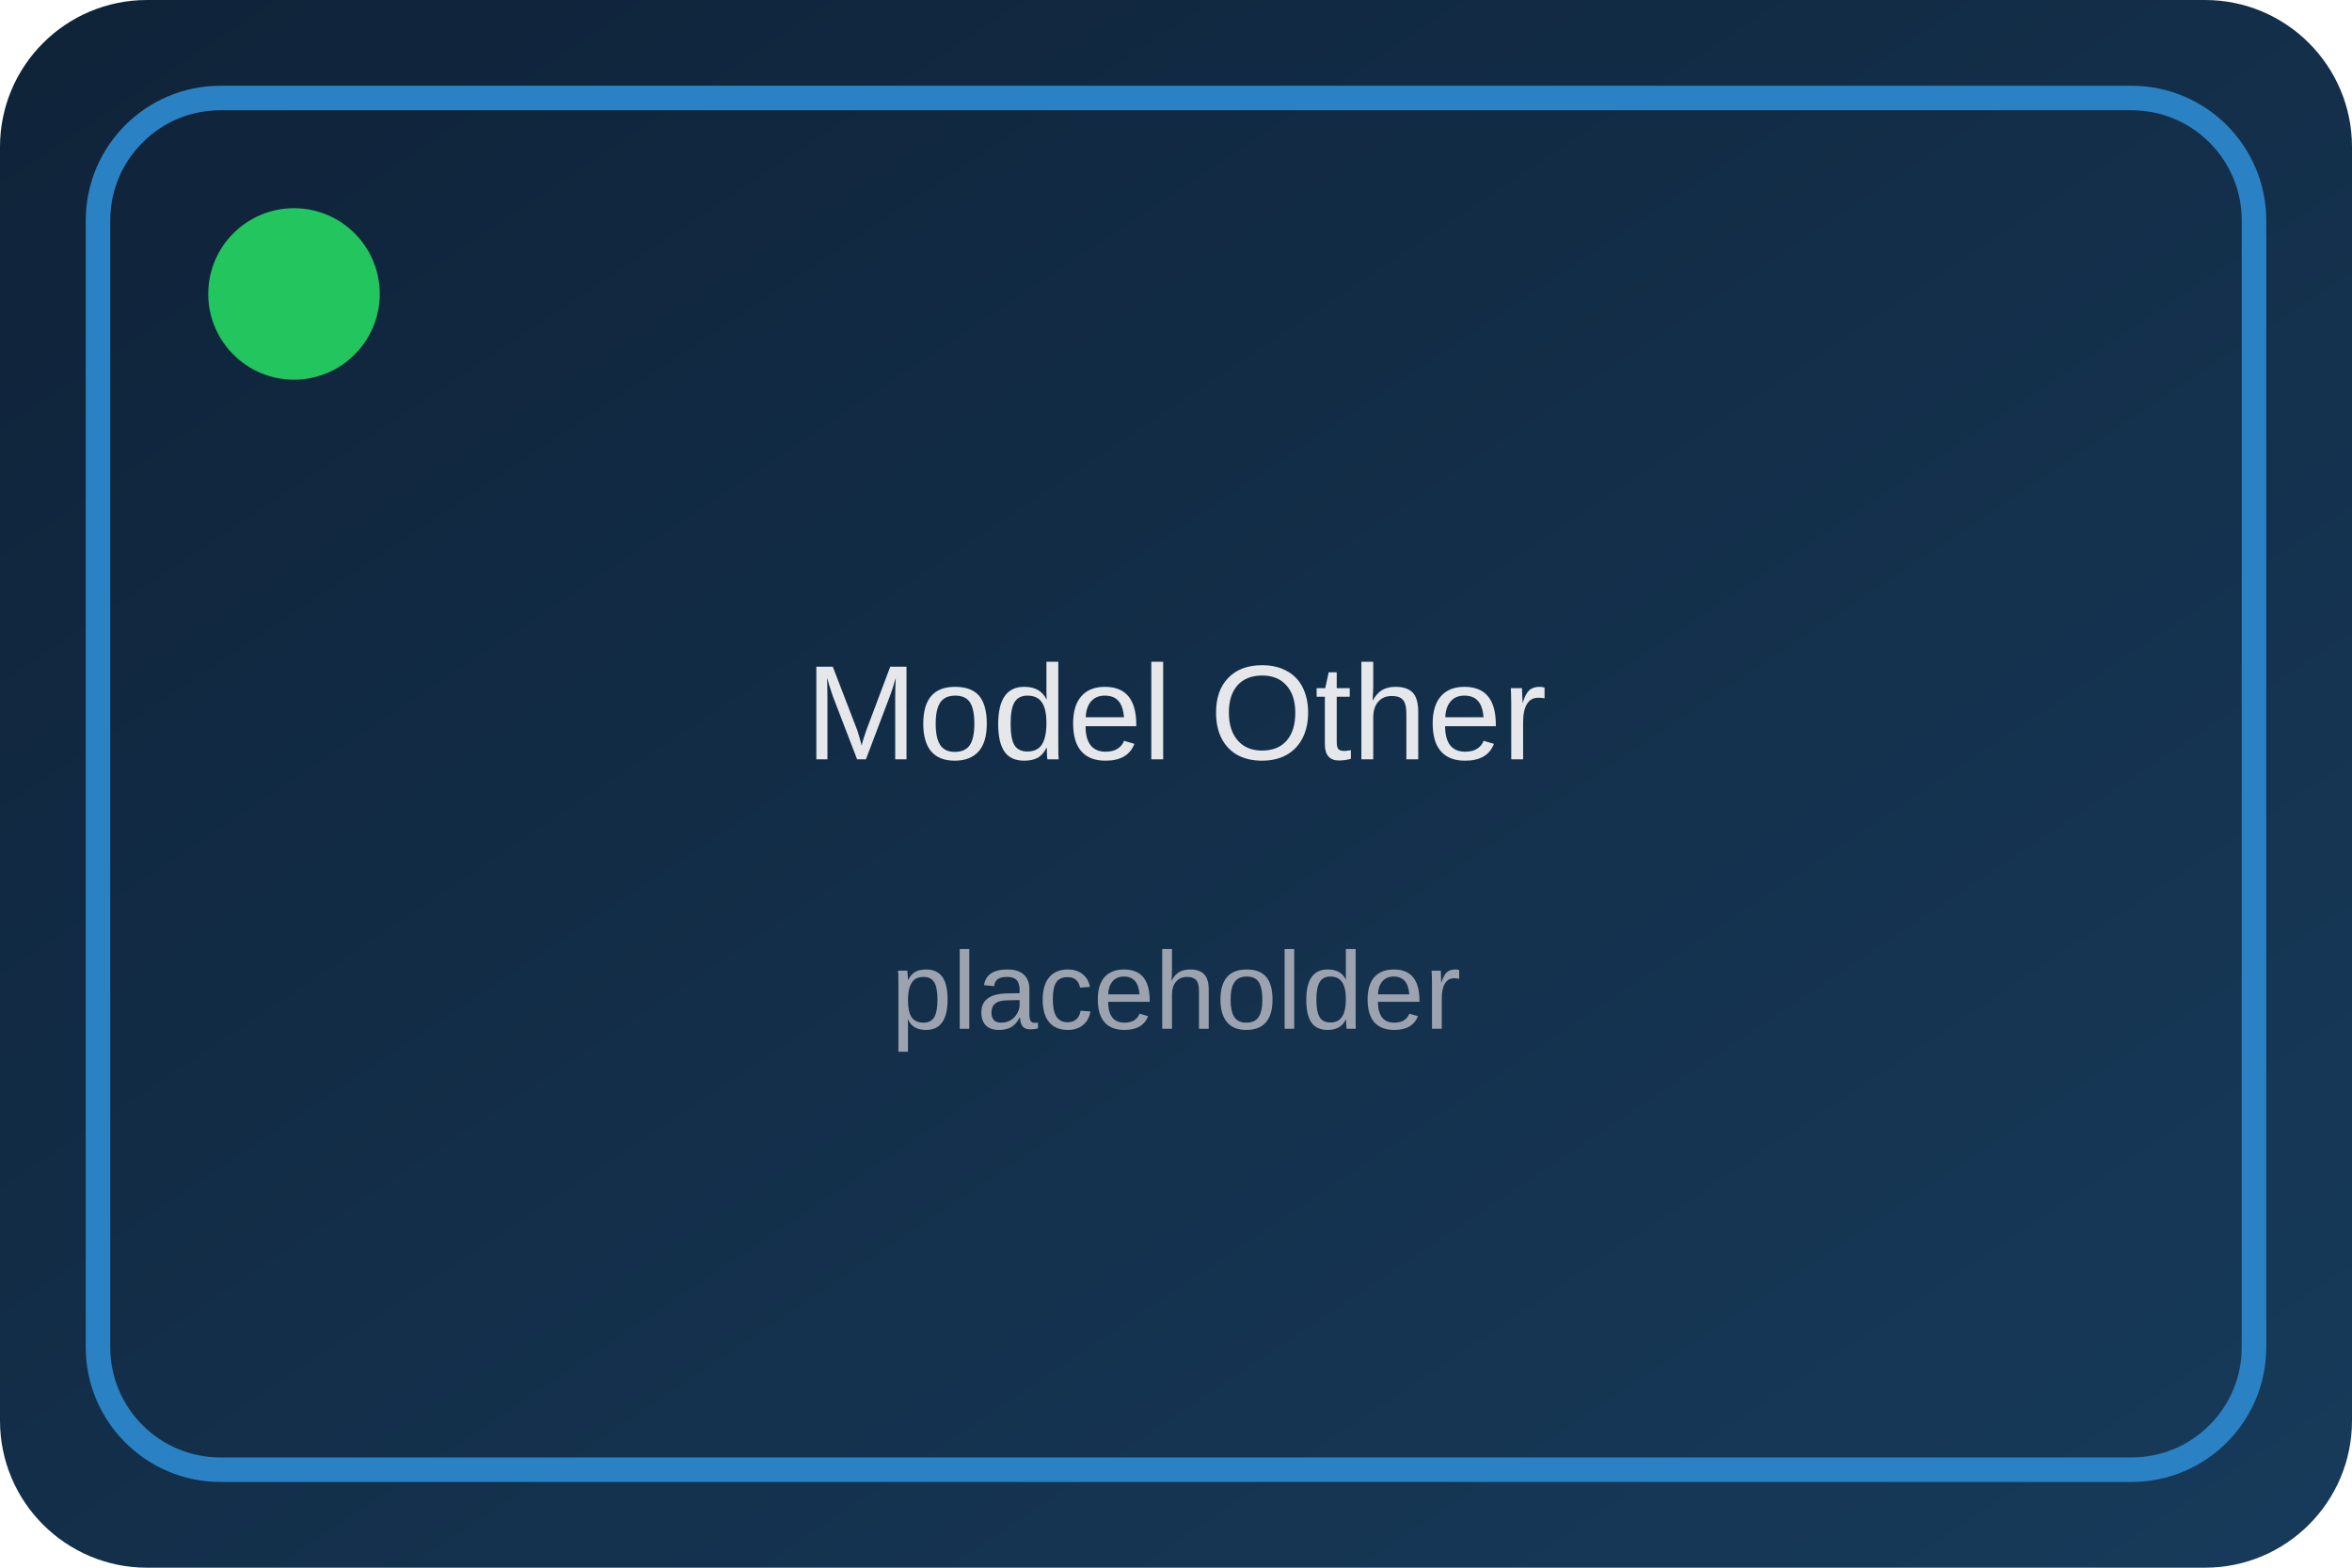
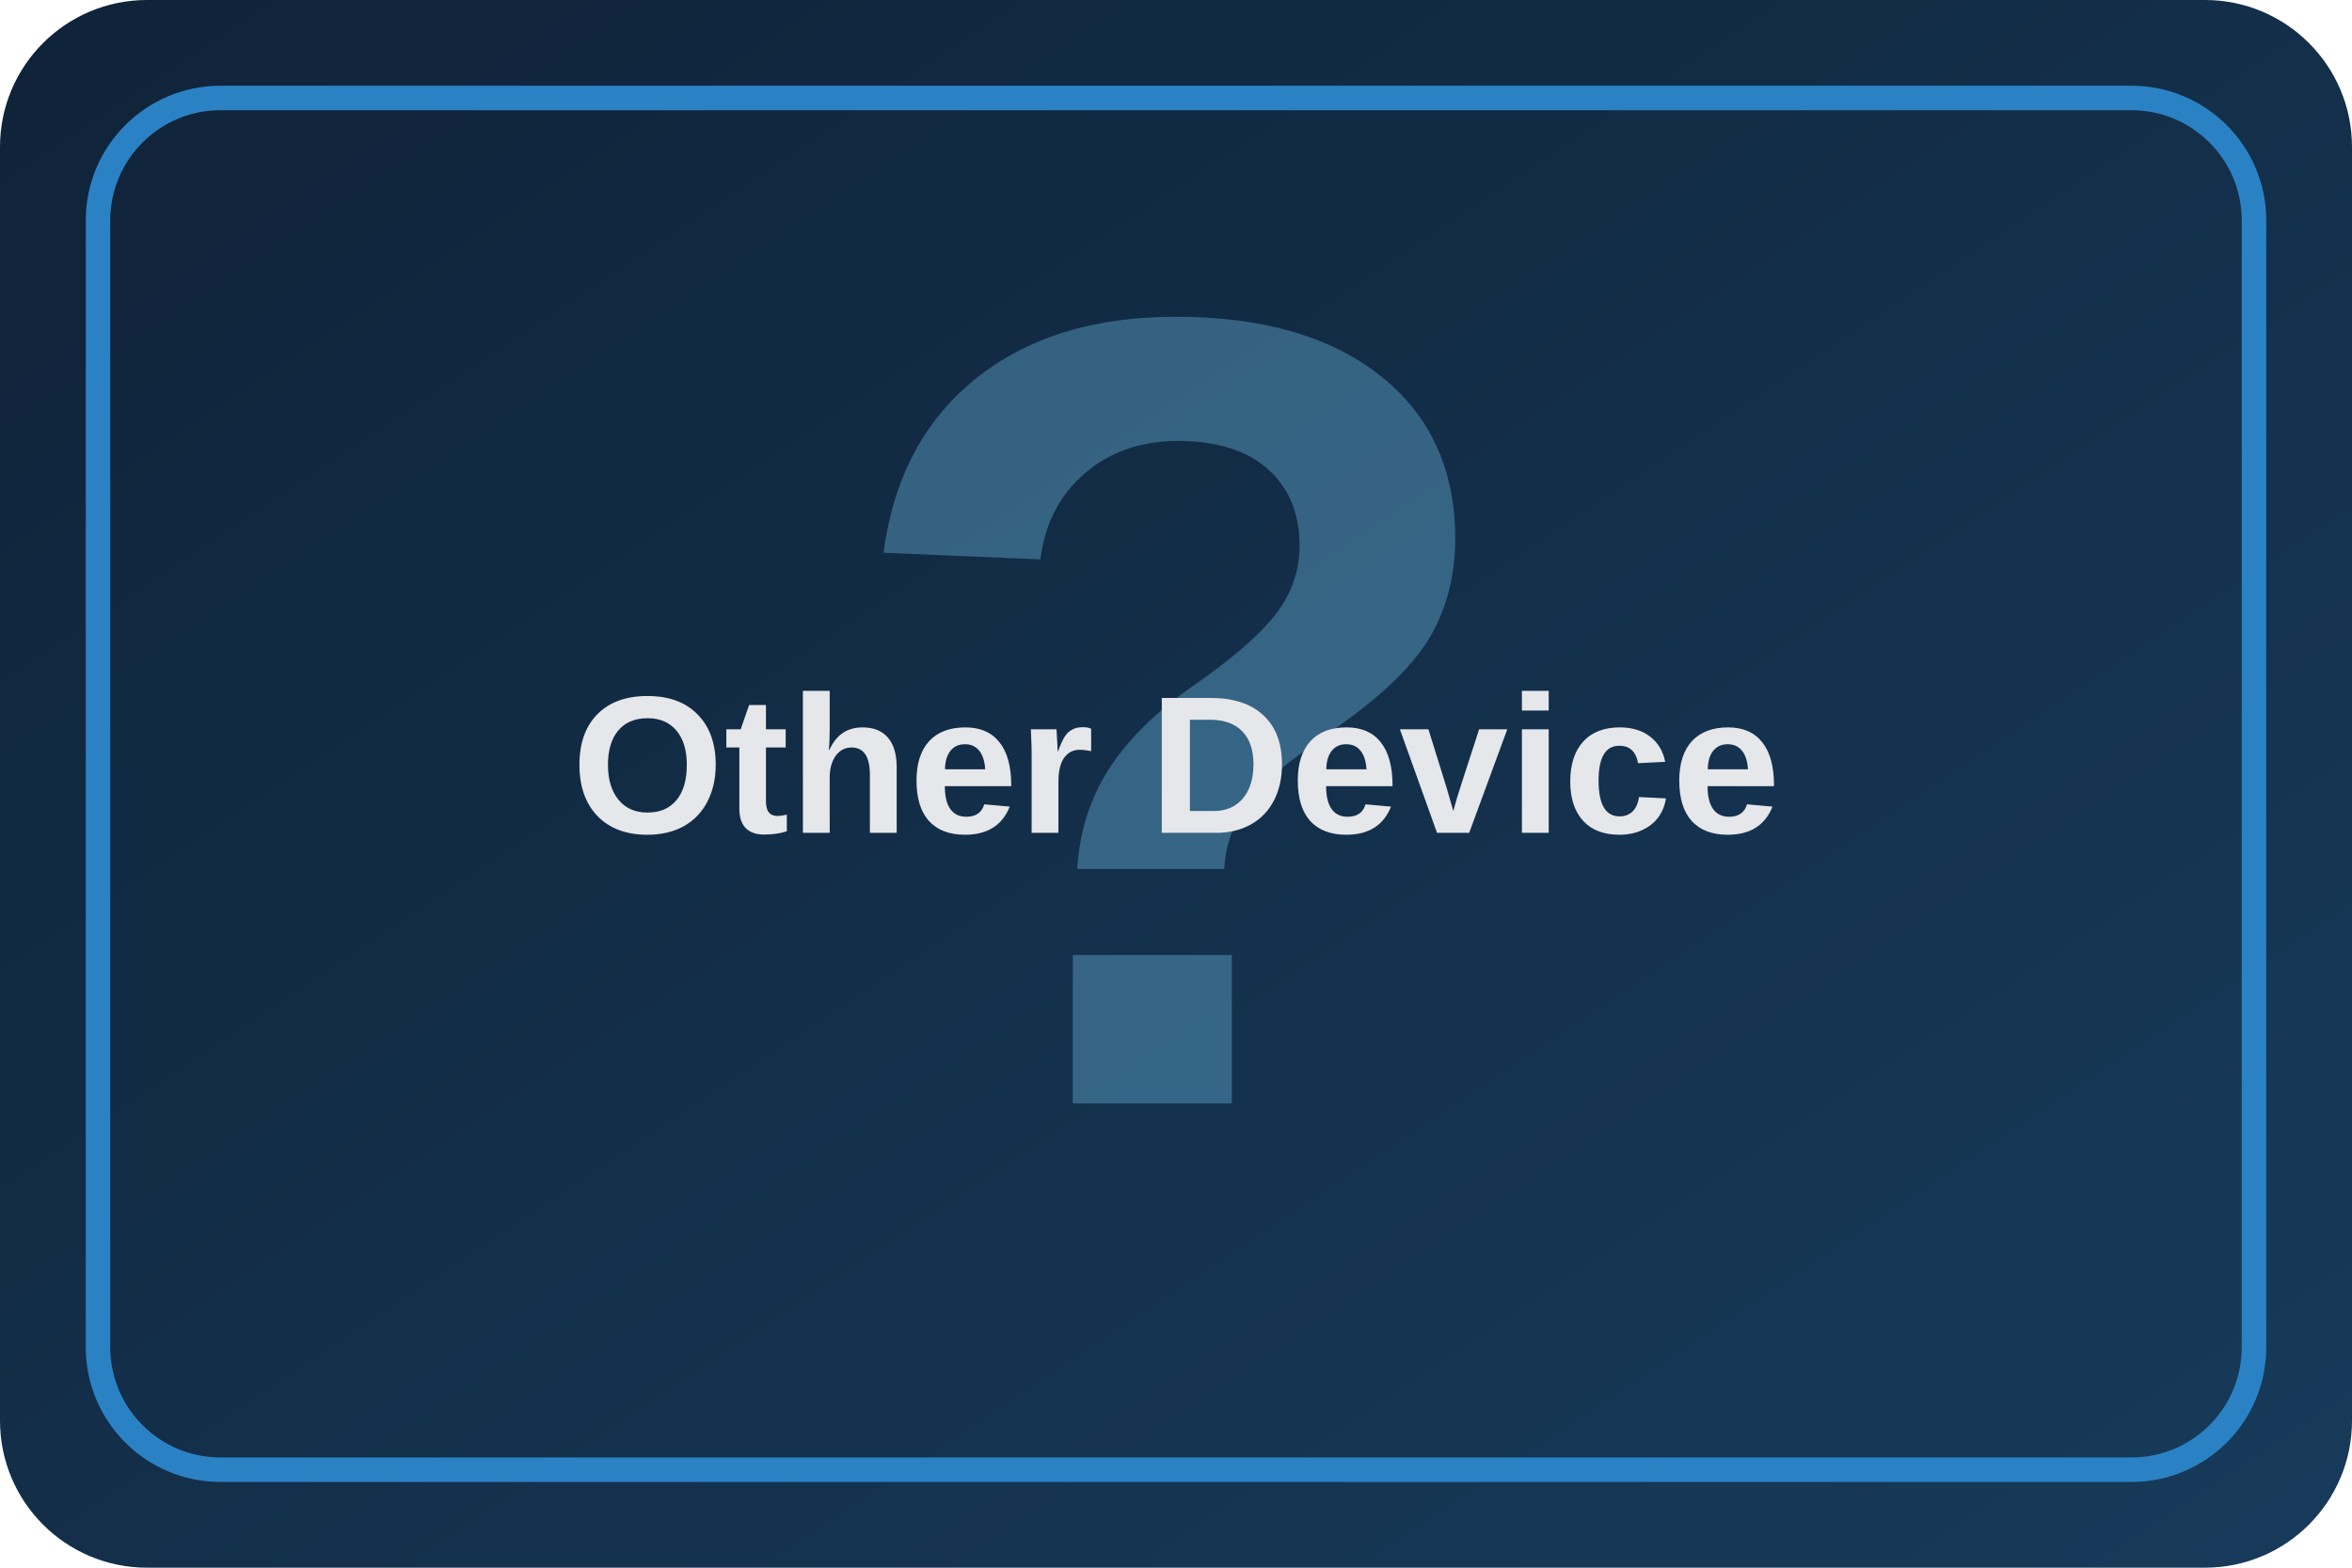
- <svg xmlns="http://www.w3.org/2000/svg" width="192" height="128" viewBox="0 0 192 128" role="img" aria-label="Model Other placeholder">
+ <svg xmlns="http://www.w3.org/2000/svg" width="192" height="128" viewBox="0 0 192 128" role="img" aria-label="Other Device icon">
  <defs>
    <linearGradient id="g" x1="0" y1="0" x2="1" y2="1">
      <stop offset="0%" stop-color="#0f2238" />
      <stop offset="100%" stop-color="#173b5b" />
    </linearGradient>
  </defs>
  <rect width="192" height="128" rx="12" fill="url(#g)" />
  <rect x="8" y="8" width="176" height="112" rx="10" fill="none" stroke="#2a82c4" stroke-width="2" />
-   <circle cx="24" cy="24" r="7" fill="#22c55e" />
-   <text x="96" y="62" fill="#e5e7eb" font-size="11" text-anchor="middle" font-family="Segoe UI, Arial, sans-serif">Model Other</text>
-   <text x="96" y="84" fill="#9ca3af" font-size="9" text-anchor="middle" font-family="Segoe UI, Arial, sans-serif">placeholder</text>
+   <text x="96" y="64" fill="#7dd3fc" fill-opacity="0.33" font-size="92" font-weight="700" text-anchor="middle" dominant-baseline="middle" font-family="Segoe UI, Arial, sans-serif">?</text>
+   <text x="96" y="68" fill="#e5e7eb" font-size="16" font-weight="700" text-anchor="middle" font-family="Segoe UI, Arial, sans-serif">Other Device</text>
</svg>
